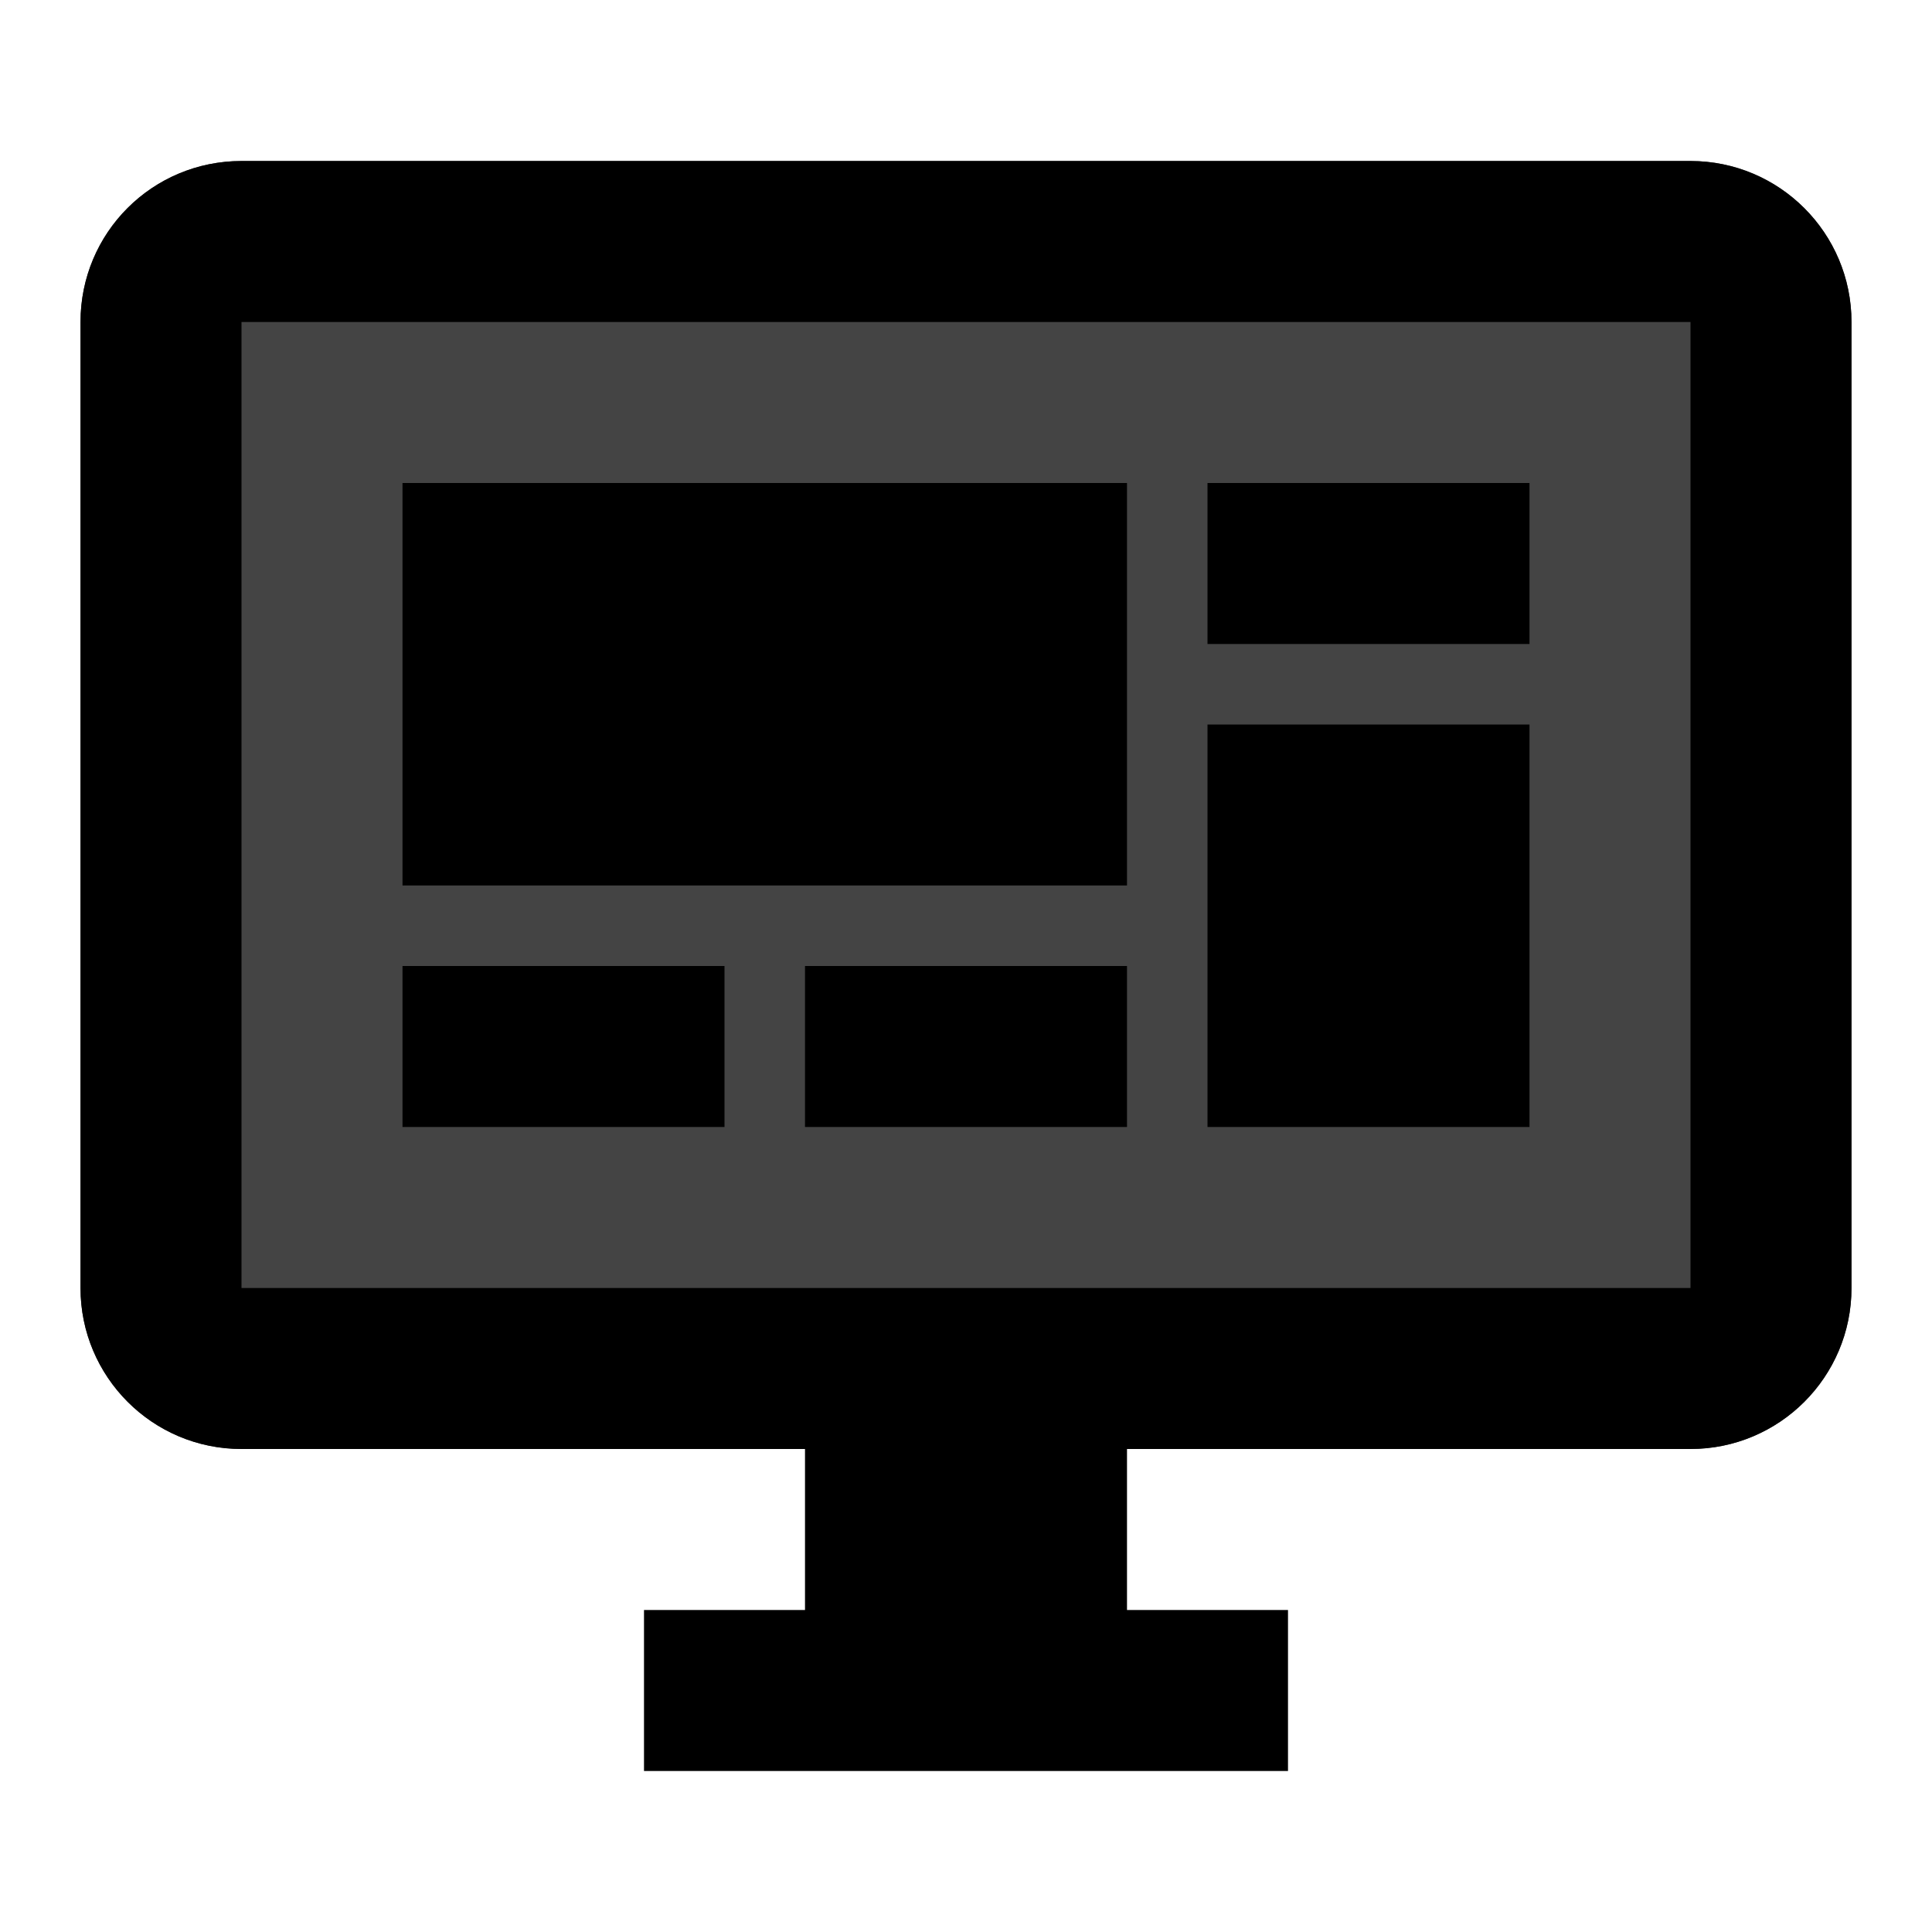
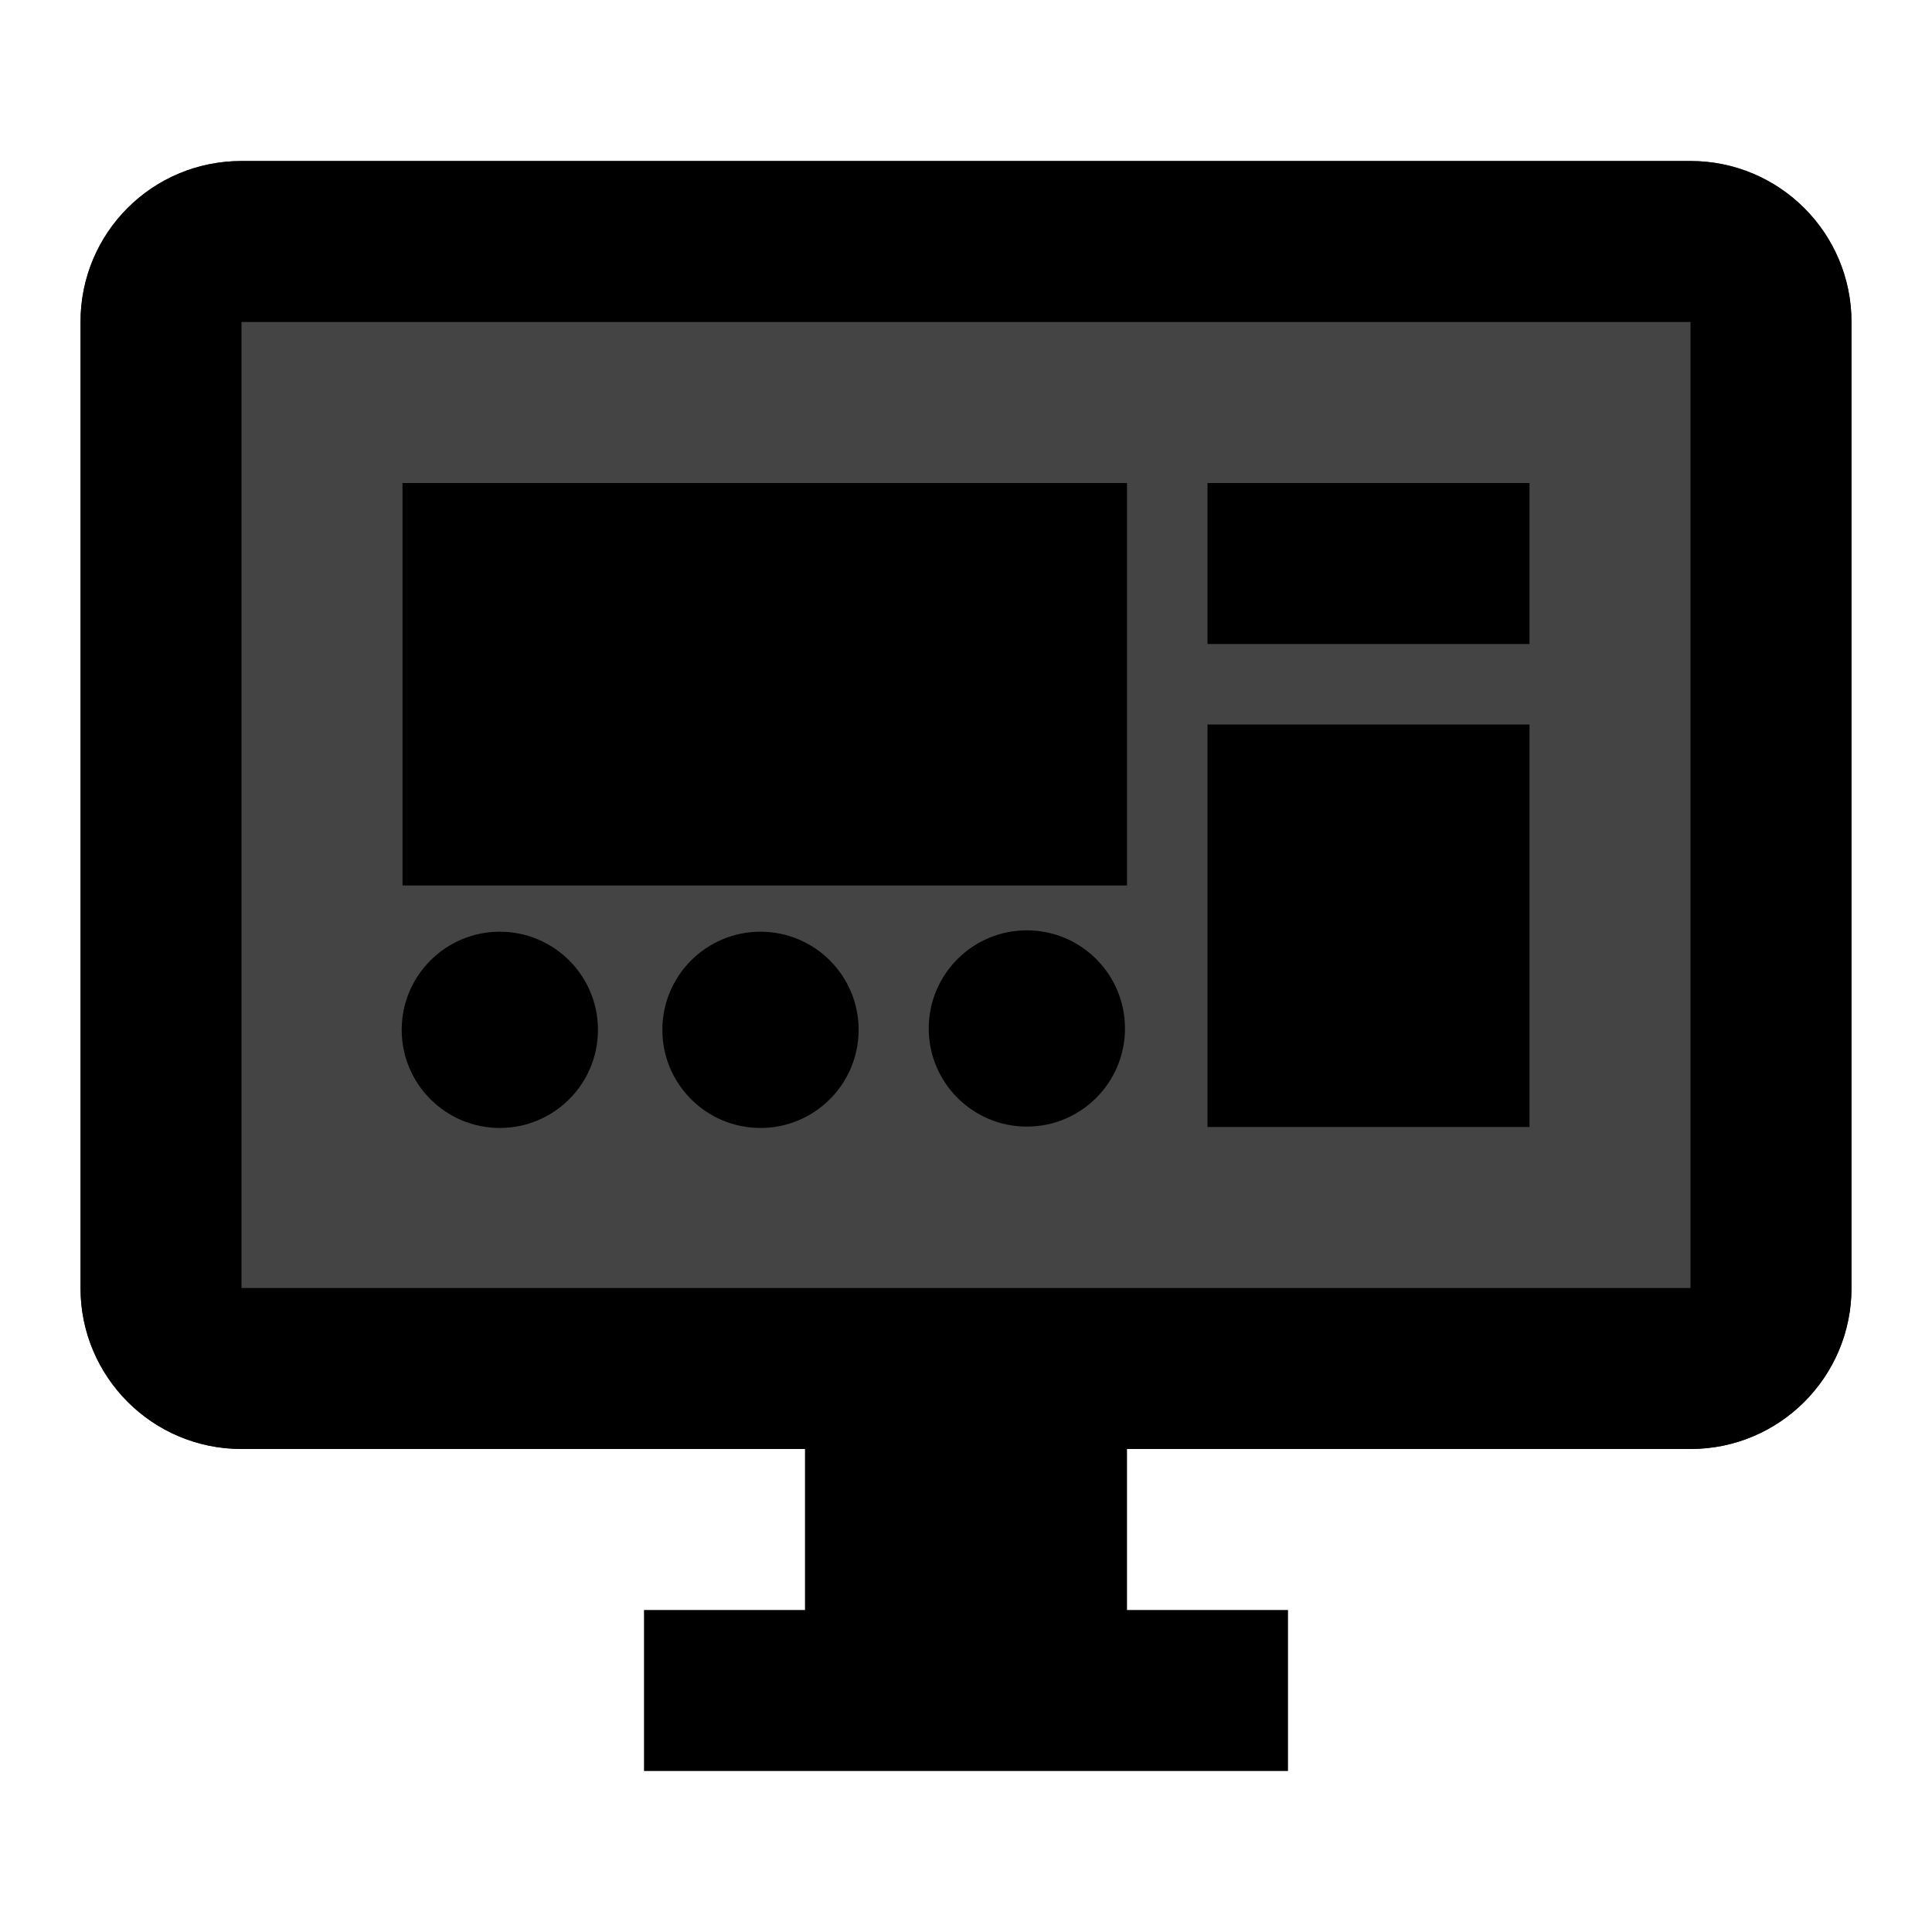
- <svg xmlns="http://www.w3.org/2000/svg" viewBox="0 0 24 24">
-   <rect x="1" y="2" width="22" height="16" rx="2" ry="2" fill="#444" />
-   <path fill="currentColor" d="       M 21,16 V 4 H 3 V 16 H 21       M 21,2 A 2,2 0 0,1 23,4 V 16 A 2,2 0 0,1 21,18 H 14 V 20 H 16 V 22 H 8 V 20         H 10 V 18 H 3 C 1.89,18 1,17.1 1,16 V 4 C 1,2.89 1.89,2 3,2 H 21       M 5,6 H 14 V 11 H 5 V 6       M 15,6 H 19 V 8 H 15 V 6       M 19,9 V 14 H 15 V 9 H 19       M 5,12 H 9 V 14 H 5 V 12       M 10,12 H 14 V 14 H 10 V 12 Z     " />
+ <svg xmlns="http://www.w3.org/2000/svg" viewBox="0 0 24 24" version="1.1" id="svg1">
+   <defs id="defs1" />
+   <rect x="1" y="2" width="22" height="16" rx="2" ry="2" fill="#444444" id="rect1" />
+   <path fill="currentColor" d="M 21,16 V 4 H 3 V 16 H 21 M 21,2 c 1.105,0 2,0.895 2,2 v 12 c 0,1.105 -0.895,2 -2,2 h -7 v 2 h 2 v 2 H 8 v -2 h 2 V 18 H 3 C 1.89,18 1,17.1 1,16 V 4 C 1,2.89 1.89,2 3,2 H 21 M 5,6 h 9 v 5 H 5 V 6 m 10,0 h 4 V 8 H 15 V 6 m 4,3 v 5 H 15 V 9 h 4" id="path1" />
+   <circle style="display:inline;fill:#000000;fill-opacity:1" id="path2" cx="6.209" cy="12.793" r="1.219" />
+   <circle style="display:inline;fill:#000000;fill-opacity:1" id="circle4" cx="12.756" cy="12.776" r="1.219" />
+   <circle style="display:inline;fill:#000000;fill-opacity:1" id="circle5" cx="9.447" cy="12.793" r="1.219" />
</svg>
